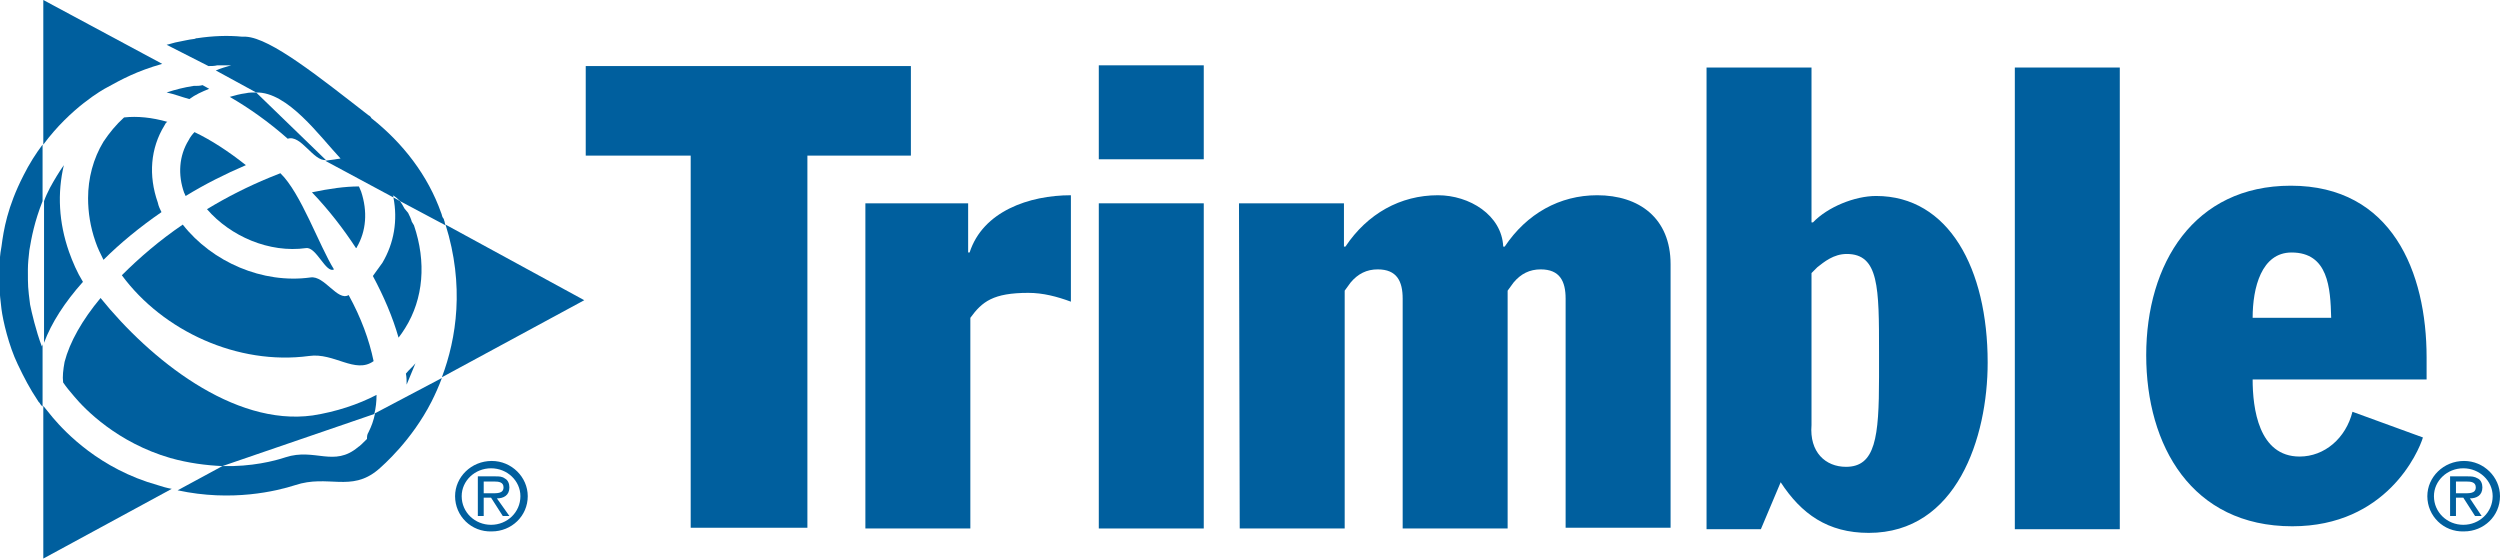
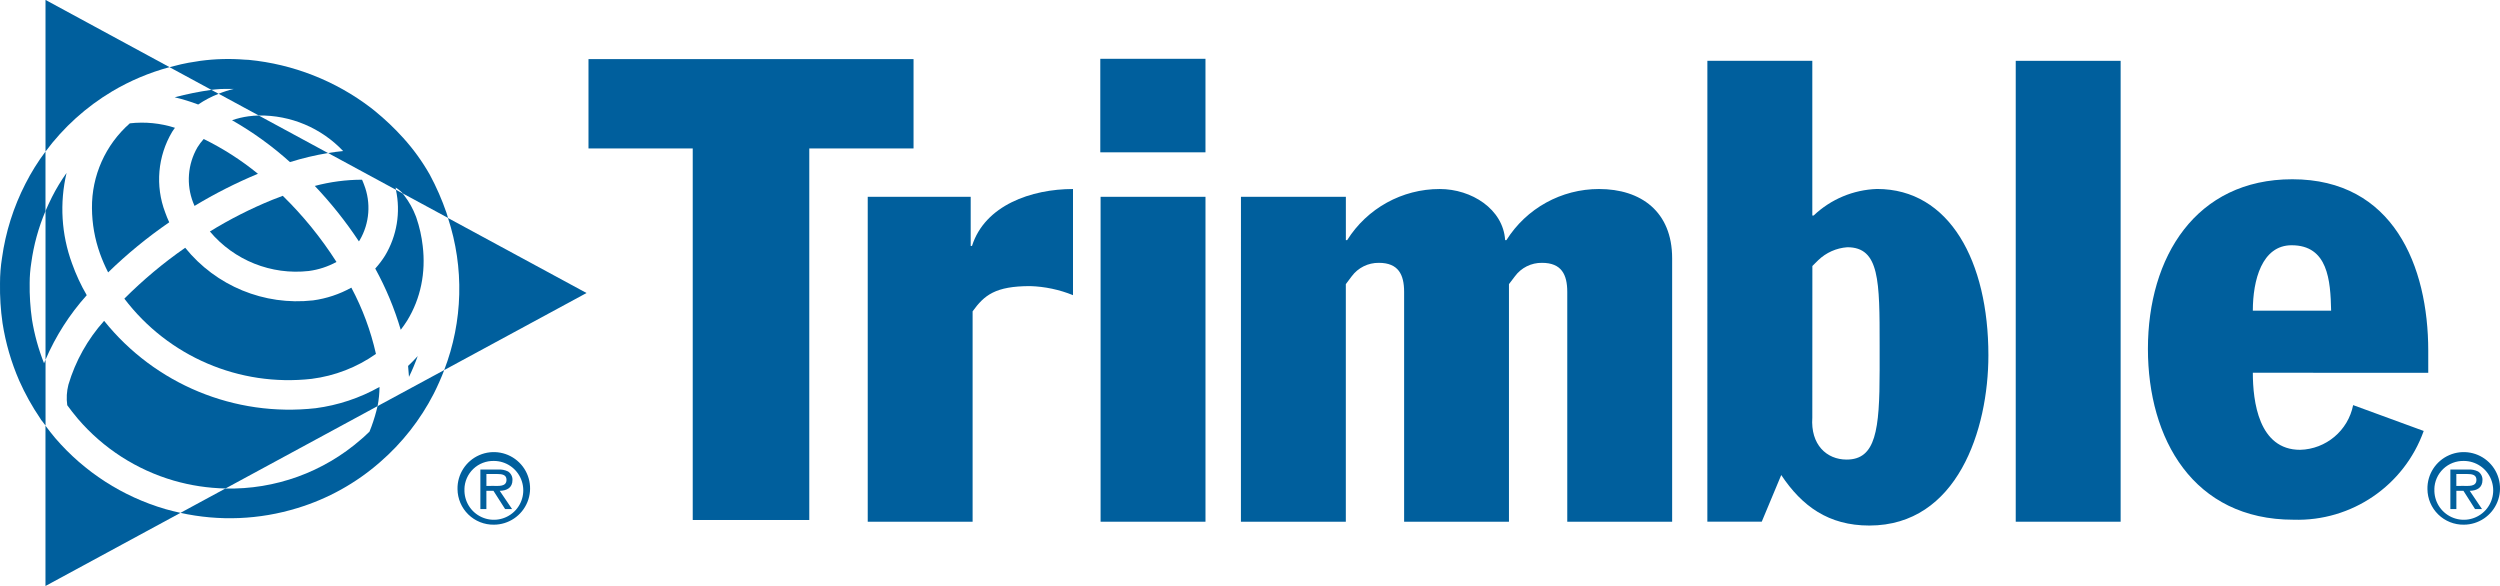
- <svg xmlns="http://www.w3.org/2000/svg" version="1.1" id="Layer_1" x="0px" y="0px" viewBox="0 0 340.6 76.1" enable-background="new 0 0 340.6 76.1" xml:space="preserve">
-   <g>
-     <g>
-       <g>
-         <path fill="#005F9E" d="M117.9,27.7h14v6.7h0.2c1.8-5.6,8.1-7.8,13.8-7.8v14.5c-1.9-0.7-3.8-1.2-5.8-1.2c-4.8,0-6.3,1.2-7.9,3.4     v28.7h-14.3L117.9,27.7L117.9,27.7z" />
-         <path fill="#005F9E" d="M149.7,27.7H164v44.3h-14.3V27.7z" />
-         <path fill="#005F9E" d="M168.8,27.7h14.3v5.9h0.2c3-4.5,7.5-7,12.6-7c4.3,0,8.7,2.7,8.9,7h0.2c3-4.5,7.5-7,12.6-7     c5.7,0,10,3.1,10,9.4v35.9h-14.3V40.7c0-2.4-0.8-4-3.4-4c-1.5,0-2.7,0.6-3.7,1.8l-0.8,1.1v32.4h-14.3V40.7c0-2.4-0.8-4-3.4-4     c-1.5,0-2.7,0.6-3.7,1.8l-0.8,1.1v32.4h-14.3L168.8,27.7L168.8,27.7z" />
-         <path fill="#005F9E" d="M232.5,9.2h14.3v21.1h0.2c2-2.1,5.7-3.6,8.6-3.6c9.9,0,15.2,9.9,15.2,22.7c0,10.2-4.2,23.2-16.2,23.2     c-5.6,0-9.2-2.6-12-6.9l-2.7,6.4h-7.4L232.5,9.2L232.5,9.2z M246.8,57.9c-0.3,3.7,1.9,5.7,4.7,5.7c4,0,4.5-4,4.5-12.2v-3.4     c0-8.8,0-13.4-4.4-13.4c-1.8,0-3.1,1.1-4,1.8l-0.8,0.8L246.8,57.9L246.8,57.9z" />
-         <path fill="#005F9E" d="M274.5,9.2h14.3v62.9h-14.3V9.2z" />
-         <path fill="#005F9E" d="M306.9,51.7c0,3.9,0.8,10.5,6.4,10.5c3.4,0,6.3-2.5,7.2-6.1l9.6,3.5c-0.6,2-5,12.1-17.8,12.1     c-13.7,0-19.9-11-19.9-23.3c0-12.5,6.5-23.1,19.7-23.1c13.8,0,18.5,11.8,18.5,23.4v3L306.9,51.7L306.9,51.7z M317.6,43.3     c-0.1-4.1-0.4-8.9-5.4-8.9c-4.1,0-5.3,4.8-5.3,8.9H317.6z" />
-         <rect x="149.7" y="8.9" fill="#005F9E" width="14.3" height="12.8" />
-         <path fill="#005F9E" d="M79.8,9h44.3v12.2H110v50.7H94.1V21.2H79.8V9z" />
-         <path fill="#005F9E" d="M51.1,56.3c-0.2,1-0.5,1.8-0.9,2.6C50,59.2,50,59.5,50,59.8c-0.6,0.6-1,1-1.2,1.1     c-3.3,2.8-5.9,0.1-9.9,1.4c-1.5,0.5-4.6,1.3-8.6,1.2l-6.1,3.3c7.4,1.6,13.5,0.1,16-0.7c4.5-1.5,7.6,1,11.3-2.1     c0.7-0.6,4.6-4,7.3-9.3c0.5-1,1-2.1,1.4-3.2L51.1,56.3z" />
-         <path fill="#005F9E" d="M29.6,8.9c0.2,0,0.4,0,0.7,0c0.4,0,0.8,0,1.2,0c-0.7,0.2-1.4,0.4-2.1,0.7l5.5,3c4.3-0.1,8.6,5.9,11.5,9     c-0.7,0.1-1.4,0.2-2.1,0.3l9.3,5c0-0.1,0-0.2-0.1-0.3c0.4,0.2,0.7,0.5,1,0.8l6.2,3.3c-0.1-0.2-0.1-0.5-0.2-0.7     c0-0.1-0.1-0.3-0.2-0.4c-0.1-0.2-0.1-0.4-0.2-0.6c-1.8-5.1-5.2-9.5-9.5-12.9c-0.1-0.2-0.2-0.3-0.4-0.4C43.5,10.5,36.9,5.2,33.5,5     c-0.2,0-0.3,0-0.5,0c-2-0.2-4.1-0.1-6.1,0.2c-0.1,0-0.2,0-0.4,0.1c-0.9,0.1-1.6,0.3-2.2,0.4c-0.6,0.1-1.1,0.3-1.6,0.4L28.4,9     C28.8,9,29.2,9,29.6,8.9z" />
-         <path fill="#005F9E" d="M5.7,47.2c-0.8-2.1-1.4-4.7-1.6-5.7c-0.3-2.4-0.3-2.4-0.3-4.8c0-0.7,0.1-1.8,0.2-2.6     c0.3-1.8,0.7-3.9,1.8-6.7v-7.7c-0.9,1.2-1.8,2.6-2.6,4.2c-2.2,4.3-2.7,7.4-3,9.7c-0.2,1-0.3,2.3-0.3,3.3c0,2.5,0,2.6,0.3,5.2     c0.2,1.6,1,5,2.2,7.5c0.9,1.9,1.7,3.4,2.7,4.9c0.1,0.2,0.2,0.3,0.3,0.4c0.1,0.2,0.3,0.4,0.4,0.5v-8.6C5.8,46.9,5.8,47,5.7,47.2z" />
-         <path fill="#005F9E" d="M52.1,35.8c-0.4,0.6-0.9,1.2-1.3,1.8c1.5,2.8,2.7,5.6,3.5,8.4c0.3-0.4,0.6-0.8,0.9-1.3     c2.5-4,2.9-9,1.2-14c-0.1-0.2-0.2-0.3-0.3-0.5c-0.1-0.4-0.3-0.8-0.5-1.2c-0.2-0.2-0.3-0.4-0.5-0.6c-0.2-0.4-0.4-0.7-0.6-1     l-0.9-0.5C54.2,30,53.7,33.1,52.1,35.8z" />
-         <path fill="#005F9E" d="M26.7,11.7c-0.1,0-0.2,0-0.3,0c-1.3,0.2-2.5,0.5-3.7,0.9c1,0.2,2,0.6,3.1,0.9c0.8-0.6,1.7-1,2.7-1.4     l-0.9-0.5C27.2,11.7,26.9,11.7,26.7,11.7z" />
-         <path fill="#005F9E" d="M60.2,51.4l19.4-10.5L60.7,30.6C63.3,38.9,62.2,46.1,60.2,51.4z" />
-         <path fill="#005F9E" d="M33.5,12.7C33.5,12.7,33.5,12.7,33.5,12.7c-0.8,0.1-1.5,0.3-2.2,0.5c2.6,1.5,5.3,3.4,7.9,5.7     c1.8-0.6,3.5,3.1,5.2,2.9l-9.5-9.2C34.4,12.6,33.9,12.6,33.5,12.7z" />
-         <path fill="#005F9E" d="M42.6,56.6c-10.8,1.5-22.2-7.7-28.9-16c-2.5,3-4.2,6-4.9,8.7c-0.2,1.1-0.3,2-0.2,2.8     c0.4,0.6,0.9,1.2,1.5,1.9c1.5,1.8,5.9,6.3,13.1,8.4c2.5,0.7,4.9,1,7.1,1.1l20.7-7.1c0.2-0.8,0.3-1.7,0.3-2.6     C48.8,55.1,45.8,56.1,42.6,56.6z" />
-         <path fill="#005F9E" d="M14.1,35.4c2.3-2.3,5-4.5,7.9-6.5c-0.2-0.4-0.4-0.8-0.5-1.3c0,0,0,0,0,0c-1.3-3.7-1-7.4,0.9-10.5     c0.1-0.2,0.2-0.4,0.4-0.5c-2.1-0.6-4.1-0.8-5.9-0.6c-1.1,1-2,2.1-2.8,3.3c-1.4,2.3-2.1,5-2.1,7.7c0,1.9,0.3,3.9,1,5.9     C13.3,33.8,13.7,34.6,14.1,35.4z" />
-         <path fill="#005F9E" d="M25.1,26.3c0.1,0.1,0.1,0.3,0.2,0.4c2.6-1.6,5.4-3,8.2-4.2c-2.4-1.9-4.7-3.4-7-4.5     c-0.3,0.3-0.6,0.7-0.8,1.1C24.4,21.2,24.2,23.8,25.1,26.3C25.1,26.3,25.1,26.3,25.1,26.3z" />
-         <path fill="#005F9E" d="M41.7,33.8c1.4-0.2,2.7,3.5,3.8,2.9c-2-3.2-4.5-10.4-7.3-13.1c-0.5,0.2-1,0.4-1.5,0.6     c-2.9,1.2-5.7,2.6-8.5,4.3C31.4,32.2,36.7,34.5,41.7,33.8z" />
-         <path fill="#005F9E" d="M14.6,11.9c2-1.1,4-2.2,7.5-3.2L5.9,0v19.7C9.6,14.7,14,12.2,14.6,11.9z" />
-         <path fill="#005F9E" d="M48.6,33.7c1.3-2.2,1.5-4.9,0.6-7.6c0,0,0,0,0,0c-0.1-0.2-0.2-0.5-0.3-0.7c-1.9,0-4,0.3-6.4,0.8     c2.3,2.4,4.3,5,6,7.6C48.6,33.8,48.6,33.7,48.6,33.7z" />
-         <path fill="#005F9E" d="M42.1,48.5c3.4-0.5,6.3,2.5,8.8,0.7c-0.6-2.9-1.7-5.9-3.4-9c-1.5,0.9-3.3-2.7-5.2-2.4     c-6.5,0.9-13.4-2.1-17.4-7.2c-3.1,2.1-5.9,4.5-8.3,6.9C22.2,45.1,32.4,49.8,42.1,48.5z" />
-         <path fill="#005F9E" d="M11.3,38.4c-0.8-1.3-1.4-2.7-1.9-4.1v0c-1.4-4-1.6-8-0.7-11.8c-0.7,1-1.3,2-1.9,3.1c0,0,0,0,0,0     c-0.3,0.6-0.6,1.2-0.8,1.8v19.3C7,44,8.8,41.2,11.3,38.4z" />
-         <path fill="#005F9E" d="M56.6,49.5c-0.4,0.5-0.9,0.9-1.3,1.4c0.1,0.5,0.1,1,0.1,1.5C55.8,51.4,56.2,50.5,56.6,49.5z" />
-         <path fill="#005F9E" d="M7.2,56.9c-0.5-0.6-0.9-1.1-1.3-1.6v20.8l17.5-9.5c-0.6-0.1-1.3-0.3-1.9-0.5C13.6,63.9,8.9,58.9,7.2,56.9     z" />
-       </g>
-       <path fill="#005F9E" d="M62,67.6c0-2.6,2.2-4.8,5-4.8c2.7,0,4.9,2.2,4.9,4.8c0,2.7-2.2,4.8-4.9,4.8C64.2,72.5,62,70.3,62,67.6z     M62.9,67.6c0,2.2,1.8,3.9,4,3.9c2.2,0,4-1.7,4-3.9c0-2.1-1.8-3.8-4-3.8C64.7,63.8,62.9,65.5,62.9,67.6z M69.4,70.3h-0.9l-1.6-2.5    h-1v2.5h-0.8v-5.4h2.4c0.5,0,0.9,0,1.3,0.3c0.4,0.2,0.6,0.7,0.6,1.2c0,1.1-0.8,1.5-1.7,1.5L69.4,70.3z M66.8,67.2    c0.8,0,1.8,0.1,1.8-0.8c0-0.7-0.6-0.8-1.3-0.8h-1.4v1.6H66.8z" />
-       <path fill="#005F9E" d="M330.7,67.6c0-2.6,2.2-4.8,5-4.8c2.7,0,4.9,2.2,4.9,4.8c0,2.7-2.2,4.8-4.9,4.8    C332.9,72.5,330.7,70.3,330.7,67.6z M331.6,67.6c0,2.2,1.8,3.9,4,3.9c2.2,0,4-1.7,4-3.9c0-2.1-1.8-3.8-4-3.8    C333.4,63.8,331.6,65.5,331.6,67.6z M338.1,70.3h-0.9l-1.6-2.5h-1v2.5h-0.8v-5.4h2.4c0.5,0,0.9,0,1.4,0.3c0.4,0.2,0.6,0.7,0.6,1.2    c0,1.1-0.8,1.5-1.7,1.5L338.1,70.3z M335.5,67.2c0.8,0,1.8,0.1,1.8-0.8c0-0.7-0.6-0.8-1.3-0.8h-1.4v1.6H335.5z" />
-     </g>
-   </g>
+ <svg xmlns="http://www.w3.org/2000/svg" id="svg2" viewBox="0 0 215.683 50.555">
+   <path d="M75.679,19.086h8.883v4.241h.112c1.114-3.519,5.137-4.913,8.714-4.913v9.157A10.7,10.7,0,0,0,89.7,26.79c-3.015,0-3.966.781-4.973,2.178V47.117H75.679Z" transform="translate(-0.817 -2.107)" fill="#005f9d" />
+   <path d="M95.768,19.086h9.05V47.117h-9.05Z" transform="translate(-0.817 -2.107)" fill="#005f9d" />
+   <path d="M107.878,19.086h9.051v3.74h.111a9.424,9.424,0,0,1,7.99-4.412c2.737,0,5.472,1.728,5.64,4.412h.109a9.426,9.426,0,0,1,7.99-4.412c3.627,0,6.309,1.957,6.309,5.973v22.73H136.03V27.291c0-1.5-.5-2.508-2.177-2.508a2.847,2.847,0,0,0-2.346,1.17L131,26.62v20.5h-9.045V27.291c0-1.5-.5-2.508-2.177-2.508a2.871,2.871,0,0,0-2.352,1.17l-.5.667v20.5h-9.051Z" transform="translate(-0.817 -2.107)" fill="#005f9d" />
+   <path d="M148.118,7.355h9.053V20.7h.116a8.332,8.332,0,0,1,5.467-2.29c6.263,0,9.608,6.254,9.608,14.348,0,6.42-2.677,14.689-10.272,14.689-3.522,0-5.812-1.673-7.6-4.358l-1.681,4.024h-4.693Zm9.053,30.771c-.163,2.342,1.233,3.63,2.96,3.63,2.512,0,2.848-2.518,2.848-7.708v-2.12c0-5.584,0-8.491-2.788-8.491a4.035,4.035,0,0,0-2.515,1.122l-.5.495Z" transform="translate(-0.817 -2.107)" fill="#005f9d" />
+   <path d="M174.721,7.355h9.05V47.117h-9.05Z" transform="translate(-0.817 -2.107)" fill="#005f9d" />
+   <path d="M195.176,34.264c0,2.463.5,6.65,4.078,6.65a4.791,4.791,0,0,0,4.576-3.857l6.088,2.23a11.546,11.546,0,0,1-11.226,7.658c-8.659,0-12.567-6.982-12.567-14.739,0-7.934,4.134-14.634,12.454-14.634,8.716,0,11.731,7.485,11.731,14.8v1.9Zm6.755-5.356c-.054-2.624-.276-5.642-3.407-5.642-2.567,0-3.348,3.018-3.348,5.642Z" transform="translate(-0.817 -2.107)" fill="#005f9d" />
+   <rect x="94.926" y="5.073" width="9.074" height="8.068" fill="#005f9d" />
+   <path d="M51.588,7.206H79.631v7.708H70.637V46.968H60.581V14.914H51.588Z" transform="translate(-0.817 -2.107)" fill="#005f9d" />
+   <path d="M33.389,37.145a14.593,14.593,0,0,1-.516,1.739q-.087.235-.178.46c-.382.378-.654.608-.732.672a17.178,17.178,0,0,1-11.7,4.237l-3.877,2.1a19.8,19.8,0,0,0,10.09-.413A19.374,19.374,0,0,0,33.6,41.98a19.727,19.727,0,0,0,4.64-5.911,22.025,22.025,0,0,0,.9-2.035Z" transform="translate(-0.817 -2.107)" fill="#005f9d" />
+   <path d="M19.8,9.789c.136-.006.279-.008.42-.01.258-.008.514-.006.771,0a9.081,9.081,0,0,0-1.312.416l3.463,1.876a9.827,9.827,0,0,1,7.28,3.067c-.42.04-.857.1-1.3.171l5.862,3.176c-.013-.064-.02-.131-.034-.2a2.792,2.792,0,0,1,.623.514l3.9,2.11c-.048-.148-.087-.293-.137-.442A22.183,22.183,0,0,0,37.9,17.184,17.847,17.847,0,0,0,35.6,14a21.85,21.85,0,0,0-2.438-2.314c-.031-.025-.167-.137-.34-.272A20.665,20.665,0,0,0,22.273,7.271c-.116-.008-.221-.01-.333-.016a17.973,17.973,0,0,0-3.865.105l-.229.038c-.551.078-1.03.167-1.417.257-.35.08-.676.164-.986.248L19.05,9.857C19.3,9.834,19.548,9.8,19.8,9.789Z" transform="translate(-0.817 -2.107)" fill="#005f9d" />
+   <path d="M4.615,33.445a18.109,18.109,0,0,1-1.038-3.762,20.006,20.006,0,0,1-.2-3.162,11.364,11.364,0,0,1,.139-1.745,17.522,17.522,0,0,1,1.225-4.46V15.181a18.81,18.81,0,0,0-1.729,2.777A20.059,20.059,0,0,0,.989,24.366a13.835,13.835,0,0,0-.171,2.183,21.623,21.623,0,0,0,.217,3.43A20.207,20.207,0,0,0,2.48,34.958a20.861,20.861,0,0,0,1.8,3.235,1.18,1.18,0,0,0,.2.279c.084.12.178.239.266.358V33.137C4.7,33.239,4.654,33.343,4.615,33.445Z" transform="translate(-0.817 -2.107)" fill="#005f9d" />
+   <path d="M34.04,24.154a7.784,7.784,0,0,1-.85,1.122,26.517,26.517,0,0,1,2.2,5.283c.2-.262.391-.527.564-.809a9.438,9.438,0,0,0,.734-1.476,9.654,9.654,0,0,0,.469-1.58,10.134,10.134,0,0,0,.2-1.656,10.868,10.868,0,0,0-.071-1.711,11.487,11.487,0,0,0-.541-2.417c-.015-.043-.03-.086-.046-.129a7.027,7.027,0,0,0-1-1.8l-.136-.18-.589-.319A7.821,7.821,0,0,1,34.04,24.154Z" transform="translate(-0.817 -2.107)" fill="#005f9d" />
+   <path d="M15.888,10.5a16.38,16.38,0,0,1,2.028.624,8.79,8.79,0,0,1,1.76-.925l-.626-.339A27.477,27.477,0,0,0,15.888,10.5Z" transform="translate(-0.817 -2.107)" fill="#005f9d" />
+   <path d="M39.139,34.034l12.279-6.648L39.466,20.915A19.532,19.532,0,0,1,39.139,34.034Z" transform="translate(-0.817 -2.107)" fill="#005f9d" />
+   <path d="M22.248,12.142h0a7.462,7.462,0,0,0-1.413.338,28.8,28.8,0,0,1,5,3.611,24.159,24.159,0,0,1,3.281-.781l-5.979-3.238A8.042,8.042,0,0,0,22.248,12.142Z" transform="translate(-0.817 -2.107)" fill="#005f9d" />
+   <path d="M28.049,37.324A20.478,20.478,0,0,1,9.8,29.787,14.378,14.378,0,0,0,6.718,35.3a4.6,4.6,0,0,0-.1,1.766c.275.381.576.766.928,1.184a17.231,17.231,0,0,0,8.264,5.321,17.41,17.41,0,0,0,4.46.679l13.123-7.108a9.066,9.066,0,0,0,.166-1.652A15.324,15.324,0,0,1,28.049,37.324Z" transform="translate(-0.817 -2.107)" fill="#005f9d" />
+   <path d="M10.146,25.607a40.33,40.33,0,0,1,5.27-4.321c-.128-.279-.246-.562-.348-.853v0a8.029,8.029,0,0,1,.6-6.952c.075-.123.163-.232.243-.349a9.319,9.319,0,0,0-3.894-.384A9.608,9.608,0,0,0,8.751,20.07a11.841,11.841,0,0,0,.693,3.918A13.957,13.957,0,0,0,10.146,25.607Z" transform="translate(-0.817 -2.107)" fill="#005f9d" />
+   <path d="M17.483,19.588c.035.1.08.189.117.284A40.837,40.837,0,0,1,23.07,17.1a24.243,24.243,0,0,0-4.679-3,5.142,5.142,0,0,0-.538.715,5.52,5.52,0,0,0-.37,4.778Z" transform="translate(-0.817 -2.107)" fill="#005f9d" />
+   <path d="M27.462,25.486a6.872,6.872,0,0,0,2.384-.779A32.135,32.135,0,0,0,25.212,19c-.306.112-.612.228-.922.355a36.858,36.858,0,0,0-5.365,2.723A9.725,9.725,0,0,0,27.462,25.486Z" transform="translate(-0.817 -2.107)" fill="#005f9d" />
+   <path d="M10.482,9.995A19.768,19.768,0,0,1,15.443,7.9l-10.7-5.8V15.181A19.816,19.816,0,0,1,10.482,9.995Z" transform="translate(-0.817 -2.107)" fill="#005f9d" />
+   <path d="M31.855,22.822a5.516,5.516,0,0,0,.372-4.779h0c-.05-.147-.115-.289-.176-.432a15.972,15.972,0,0,0-4.075.537A35,35,0,0,1,31.78,22.93C31.8,22.893,31.833,22.86,31.855,22.822Z" transform="translate(-0.817 -2.107)" fill="#005f9d" />
+   <path d="M27.7,34.792a12.352,12.352,0,0,0,5.551-2.151,22.653,22.653,0,0,0-2.122-5.718,9.443,9.443,0,0,1-3.309,1.1,12.4,12.4,0,0,1-11.026-4.541,38.391,38.391,0,0,0-5.249,4.39A17.78,17.78,0,0,0,27.7,34.792Z" transform="translate(-0.817 -2.107)" fill="#005f9d" />
+   <path d="M8.3,27.575A16.386,16.386,0,0,1,7.03,24.834h0a13.6,13.6,0,0,1-.47-7.809A16.158,16.158,0,0,0,5.3,19.11h0c-.216.427-.393.823-.556,1.2V33.137A20.35,20.35,0,0,1,8.3,27.575Z" transform="translate(-0.817 -2.107)" fill="#005f9d" />
+   <path d="M36.857,32.822c-.263.3-.544.583-.833.855q.052.48.077.945A18.343,18.343,0,0,0,36.857,32.822Z" transform="translate(-0.817 -2.107)" fill="#005f9d" />
+   <path d="M5.58,39.9c-.309-.369-.58-.718-.84-1.066V52.662l11.649-6.31c-.426-.092-.855-.2-1.293-.321A19.865,19.865,0,0,1,5.58,39.9Z" transform="translate(-0.817 -2.107)" fill="#005f9d" />
+   <path d="M40.288,44.307a3.131,3.131,0,1,1,3.14,3.066A3.095,3.095,0,0,1,40.288,44.307Zm.6,0a2.538,2.538,0,1,0,2.544-2.433A2.482,2.482,0,0,0,40.884,44.307Zm4.107,1.719h-.6l-1.005-1.574h-.611v1.574H42.26V42.614h1.53a1.719,1.719,0,0,1,.854.165.841.841,0,0,1,.386.732c0,.677-.478.926-1.1.941Zm-1.648-2c.492,0,1.168.087,1.168-.526,0-.44-.386-.5-.827-.5h-.907V44.03Z" transform="translate(-0.817 -2.107)" fill="#005f9d" />
+   <path d="M210.24,44.307a3.131,3.131,0,1,1,3.14,3.066A3.095,3.095,0,0,1,210.24,44.307Zm.6,0a2.538,2.538,0,1,0,2.544-2.433A2.482,2.482,0,0,0,210.836,44.307Zm4.107,1.719h-.6l-1-1.574h-.611v1.574h-.518V42.614h1.531a1.719,1.719,0,0,1,.854.165.841.841,0,0,1,.386.732c0,.677-.478.926-1.1.941Zm-1.648-2c.492,0,1.168.087,1.168-.526,0-.44-.387-.5-.827-.5h-.907V44.03Z" transform="translate(-0.817 -2.107)" fill="#005f9d" />
</svg>
